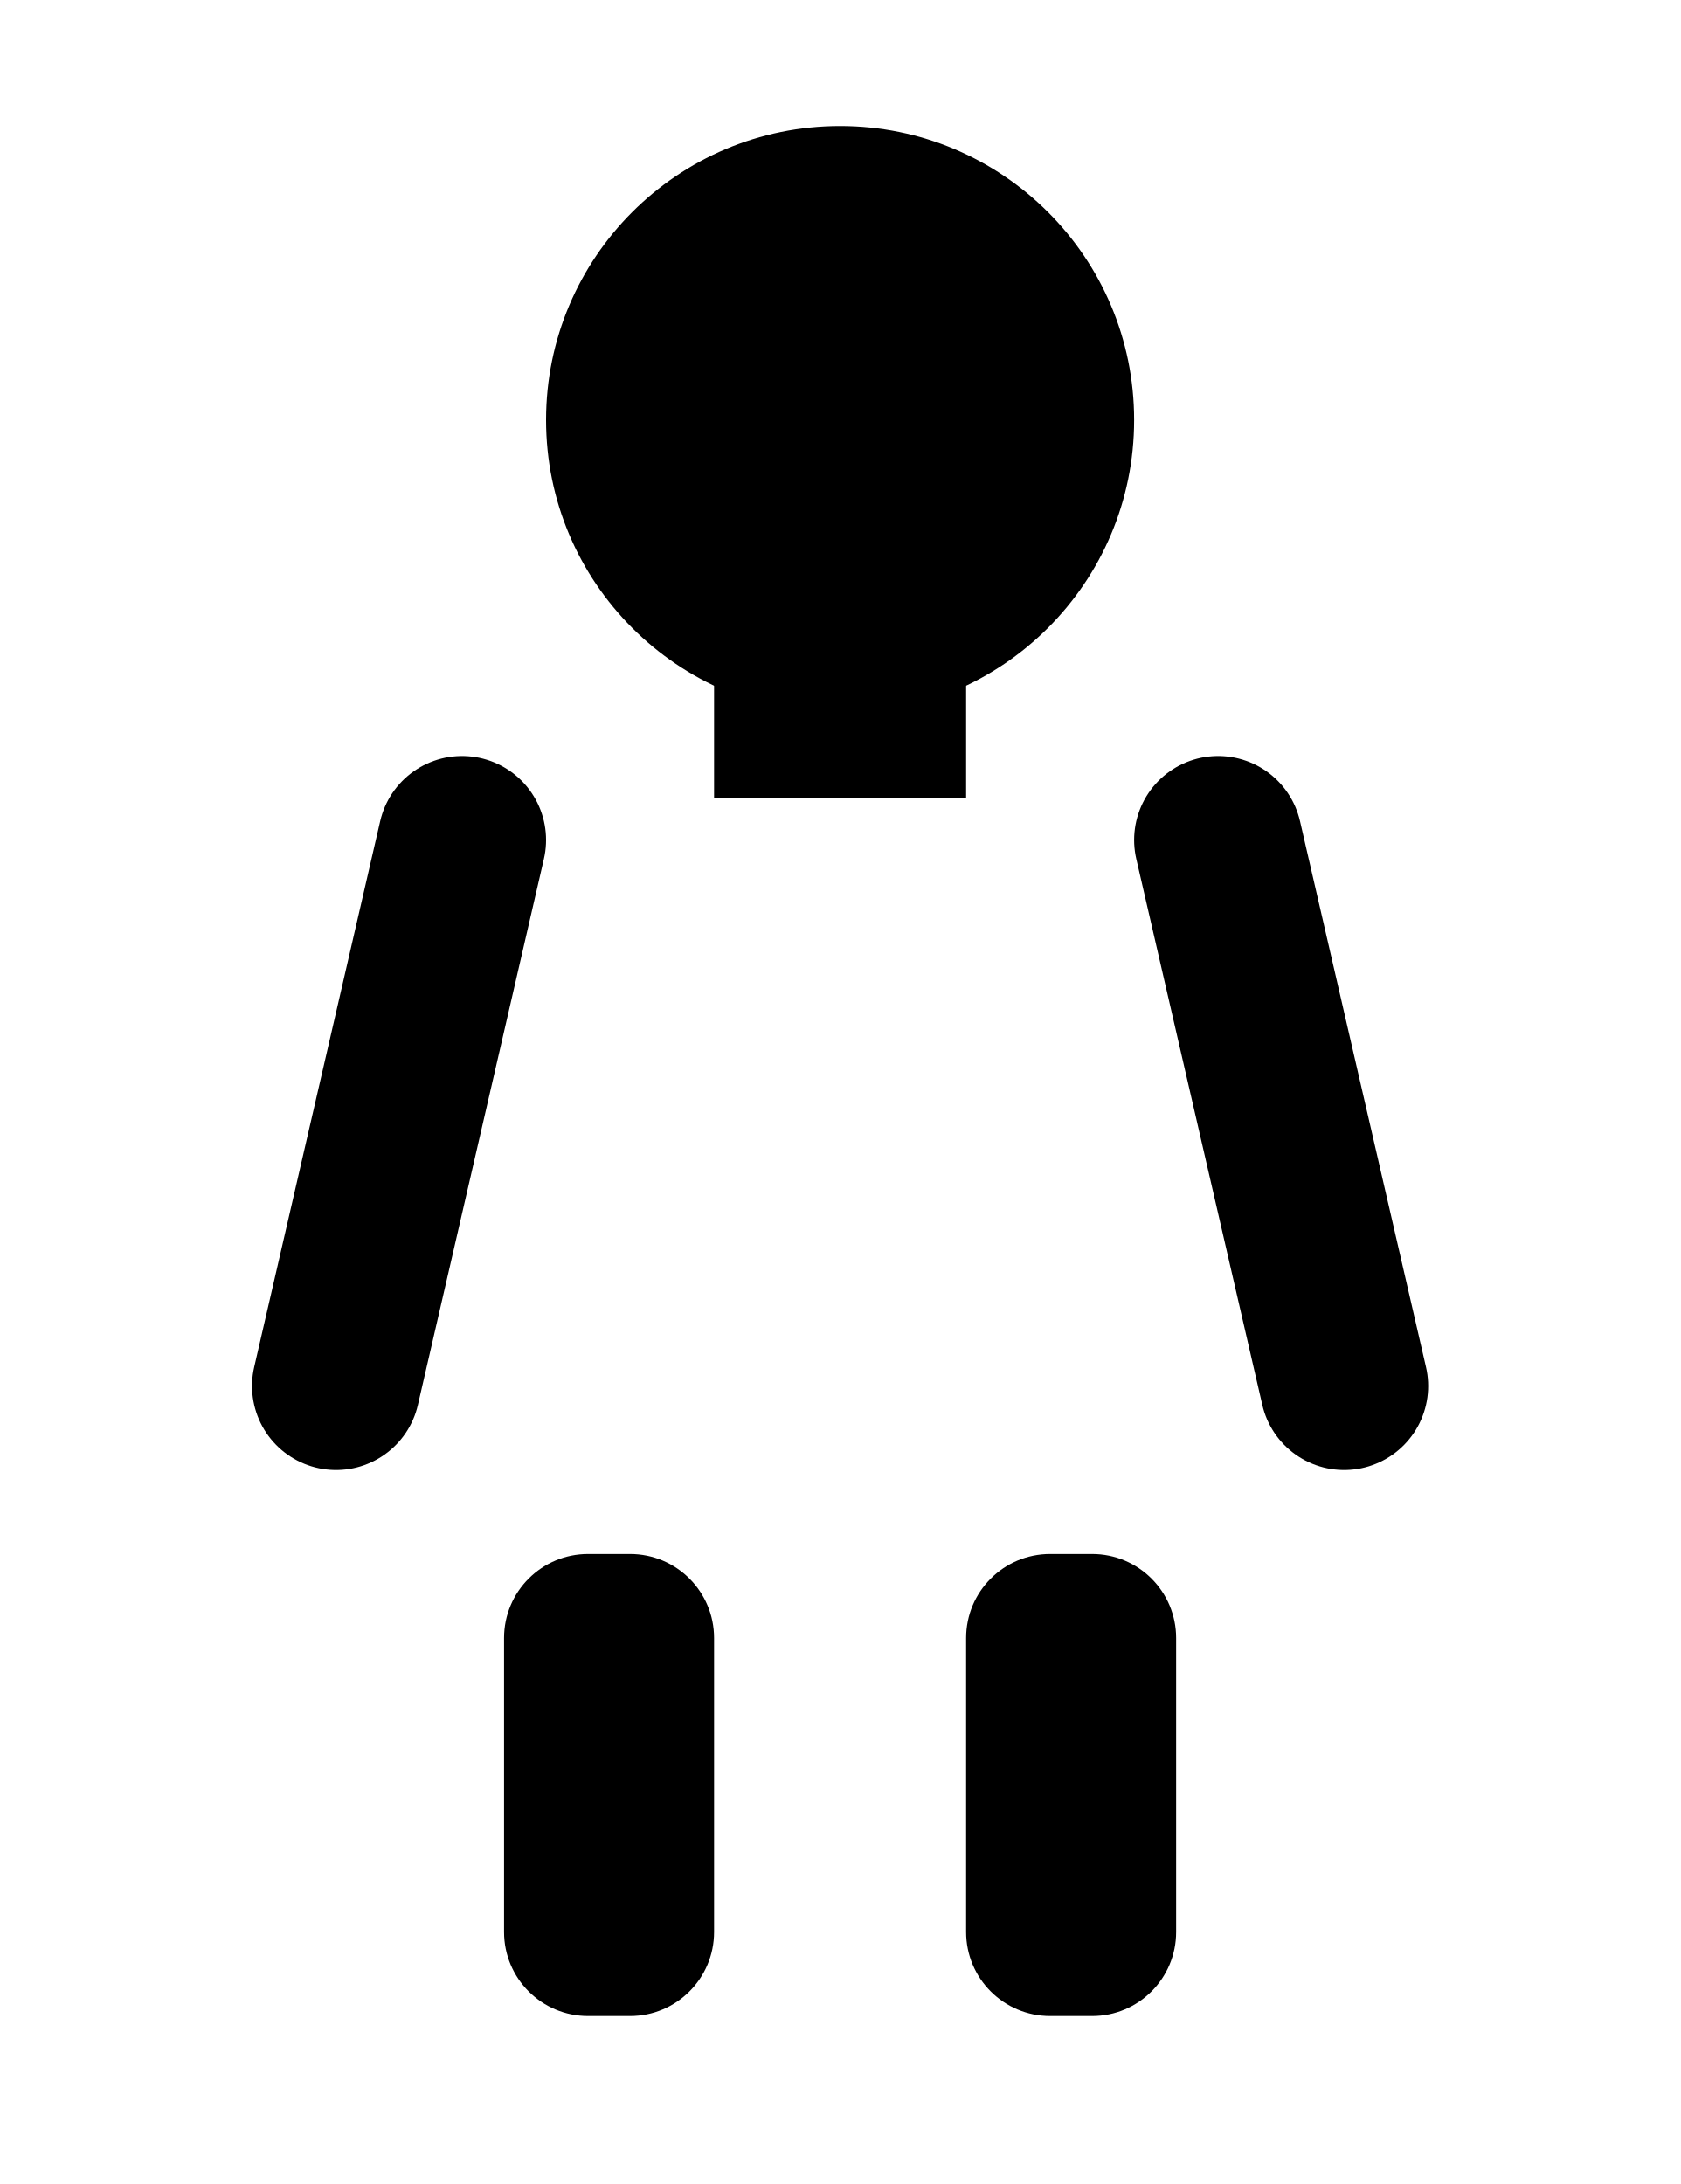
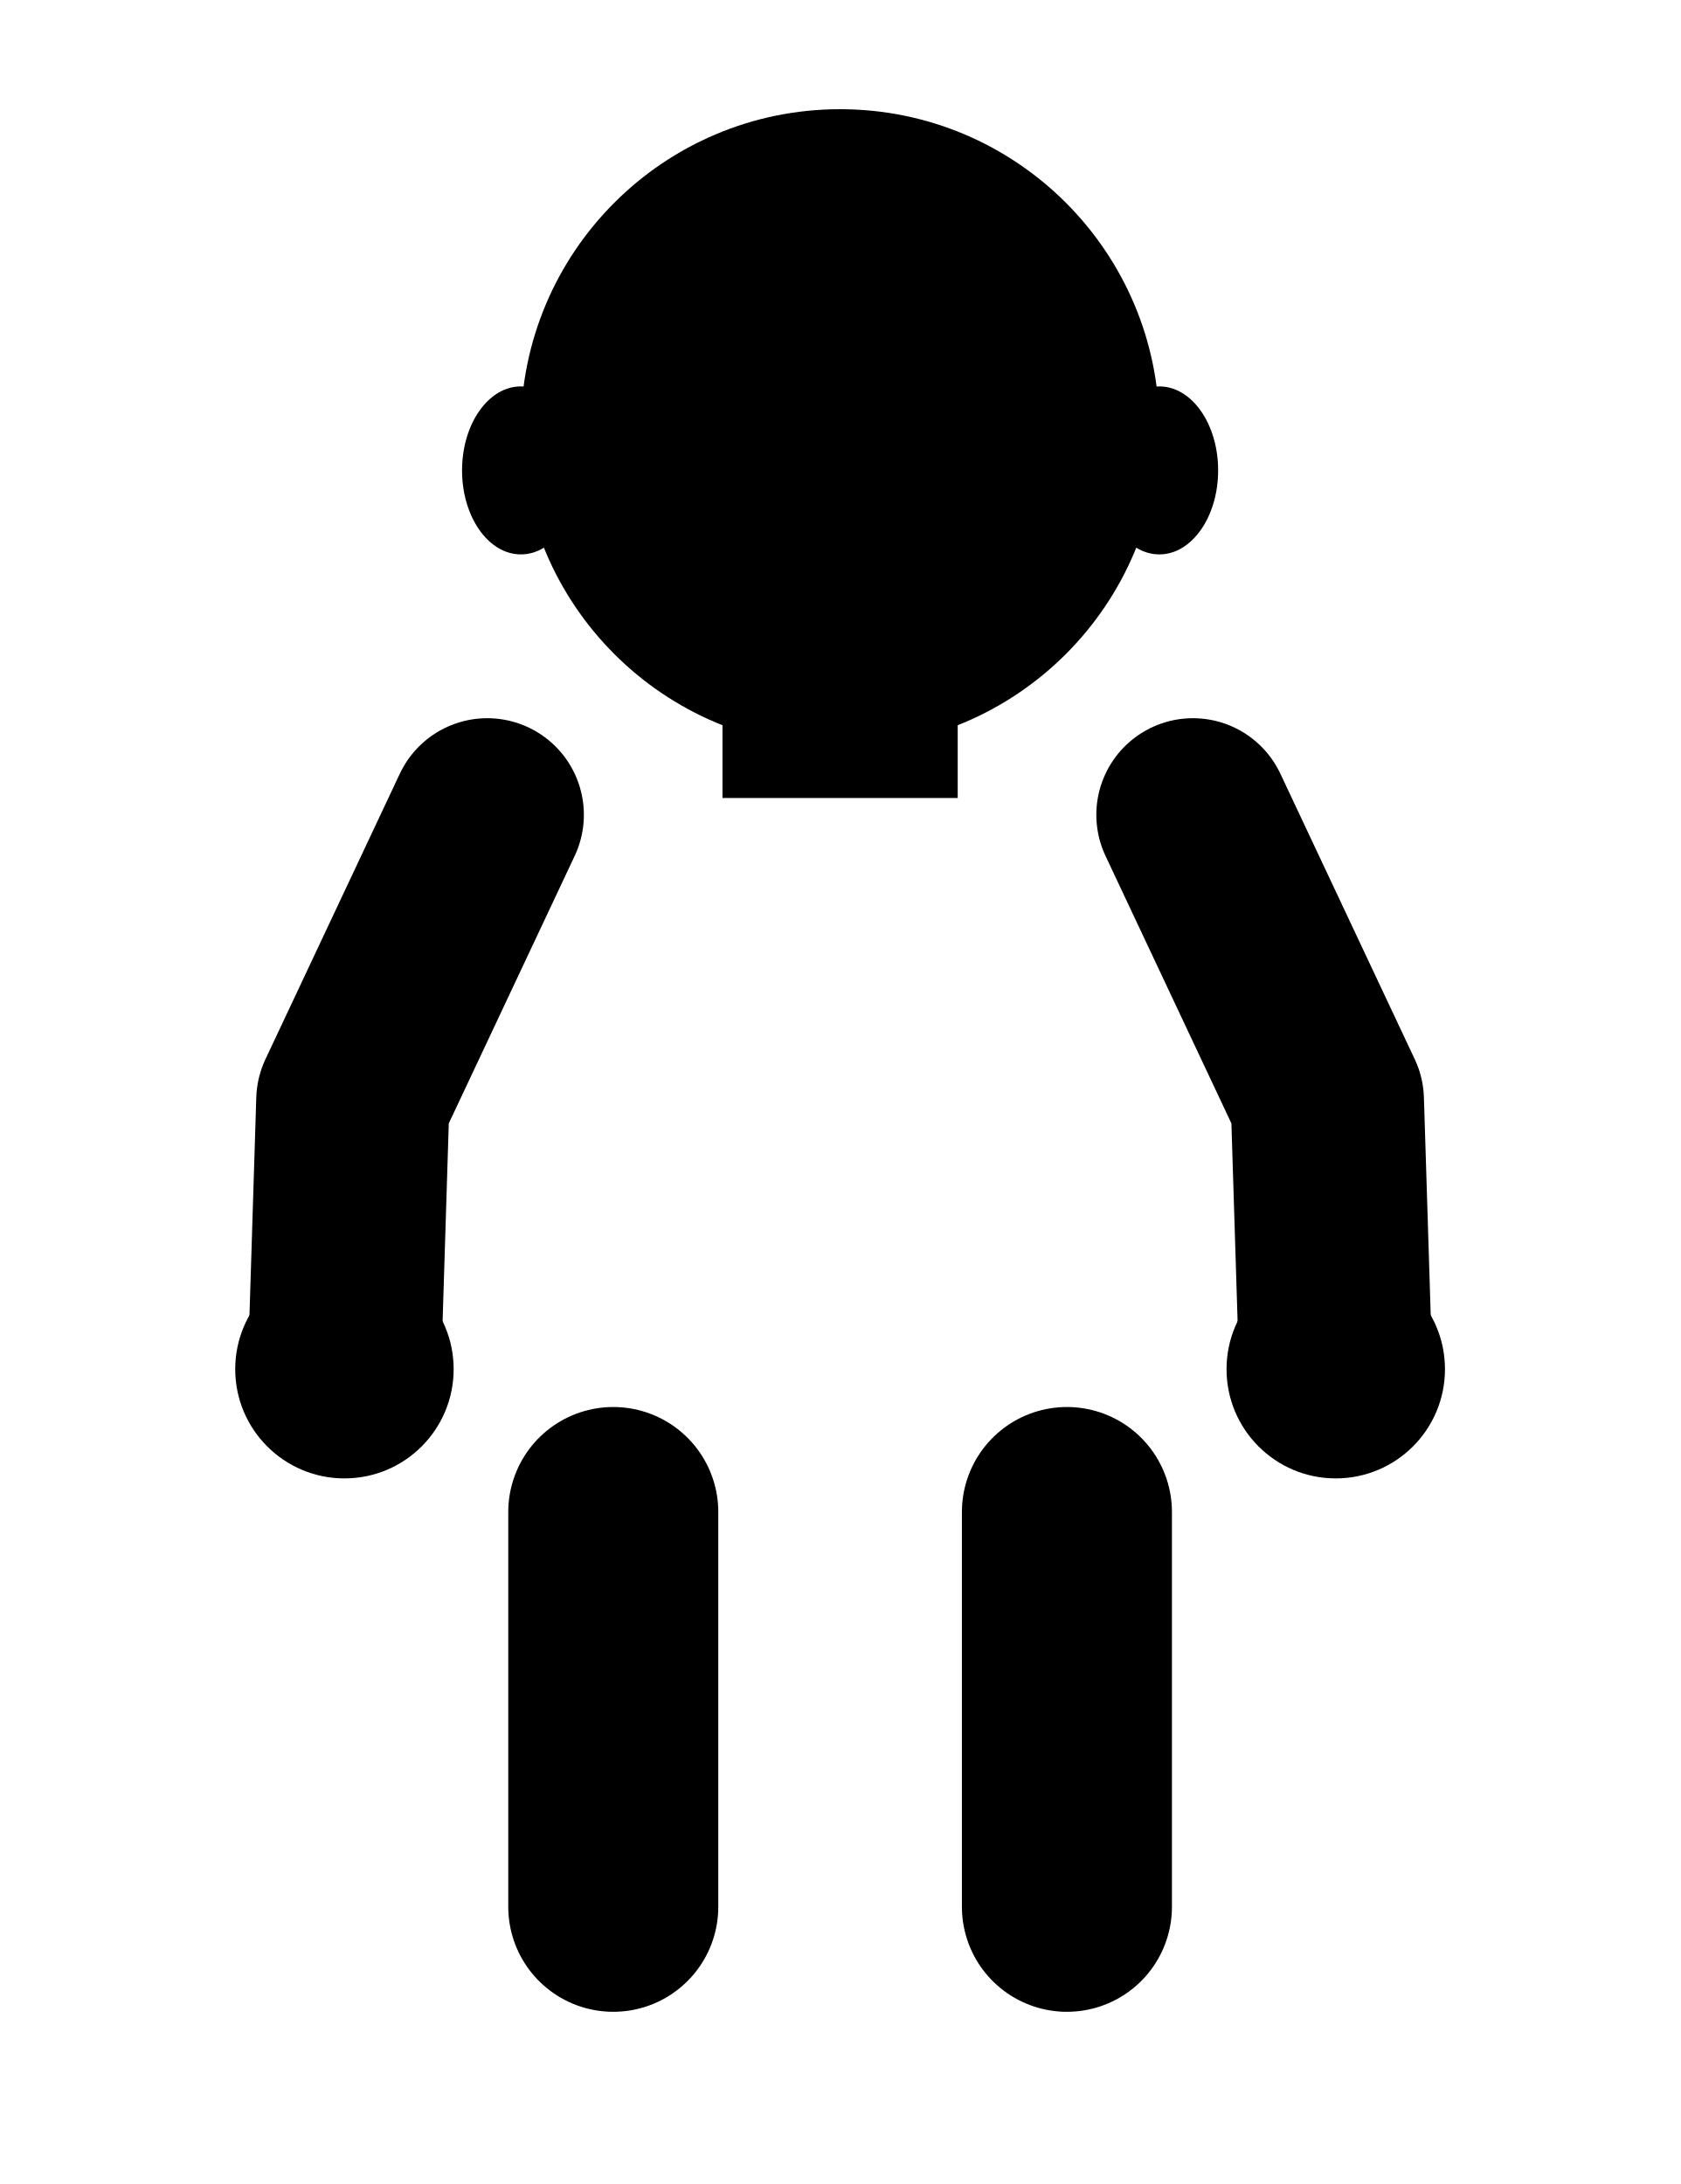
<svg xmlns="http://www.w3.org/2000/svg" width="40" height="52" viewBox="0 0 40 52">
-   <g fill="#000">
-     <rect x="12" y="37" width="5" height="11" rx="2" />
-     <rect x="23" y="37" width="5" height="11" rx="2" />
-     <rect x="17" y="14" width="6" height="5" />
-     <circle cx="20" cy="10" r="7" />
-   </g>
-   <path d="M11 20L8 33" stroke="#000" stroke-width="4" stroke-linecap="round" />
-   <path d="M29 20L32 33" stroke="#000" stroke-width="4" stroke-linecap="round" />
+   <path d="M14.6 36L14.6 45.4" fill="none" stroke="#000" stroke-width="5" stroke-linecap="round" stroke-linejoin="round" />
+   <path d="M25.4 36L25.4 45.4" fill="none" stroke="#000" stroke-width="5" stroke-linecap="round" stroke-linejoin="round" />
+   <rect x="17.2" y="14.6" width="5.6" height="4.4" fill="#000" />
+   <circle cx="20" cy="10.2" r="7.6" fill="#000" />
+   <ellipse cx="12.4" cy="11.2" rx="1.4" ry="2" fill="#000" />
+   <ellipse cx="27.6" cy="11.2" rx="1.4" ry="2" fill="#000" />
+   <path d="M11.6 19.4L8.4 26.2L8.2 32.6" fill="none" stroke="#000" stroke-width="4.6" stroke-linecap="round" stroke-linejoin="round" />
+   <circle cx="8.2" cy="32.6" r="2.6" fill="#000" />
+   <path d="M28.4 19.4L31.6 26.2L31.8 32.6" fill="none" stroke="#000" stroke-width="4.6" stroke-linecap="round" stroke-linejoin="round" />
+   <circle cx="31.8" cy="32.6" r="2.6" fill="#000" />
</svg>
